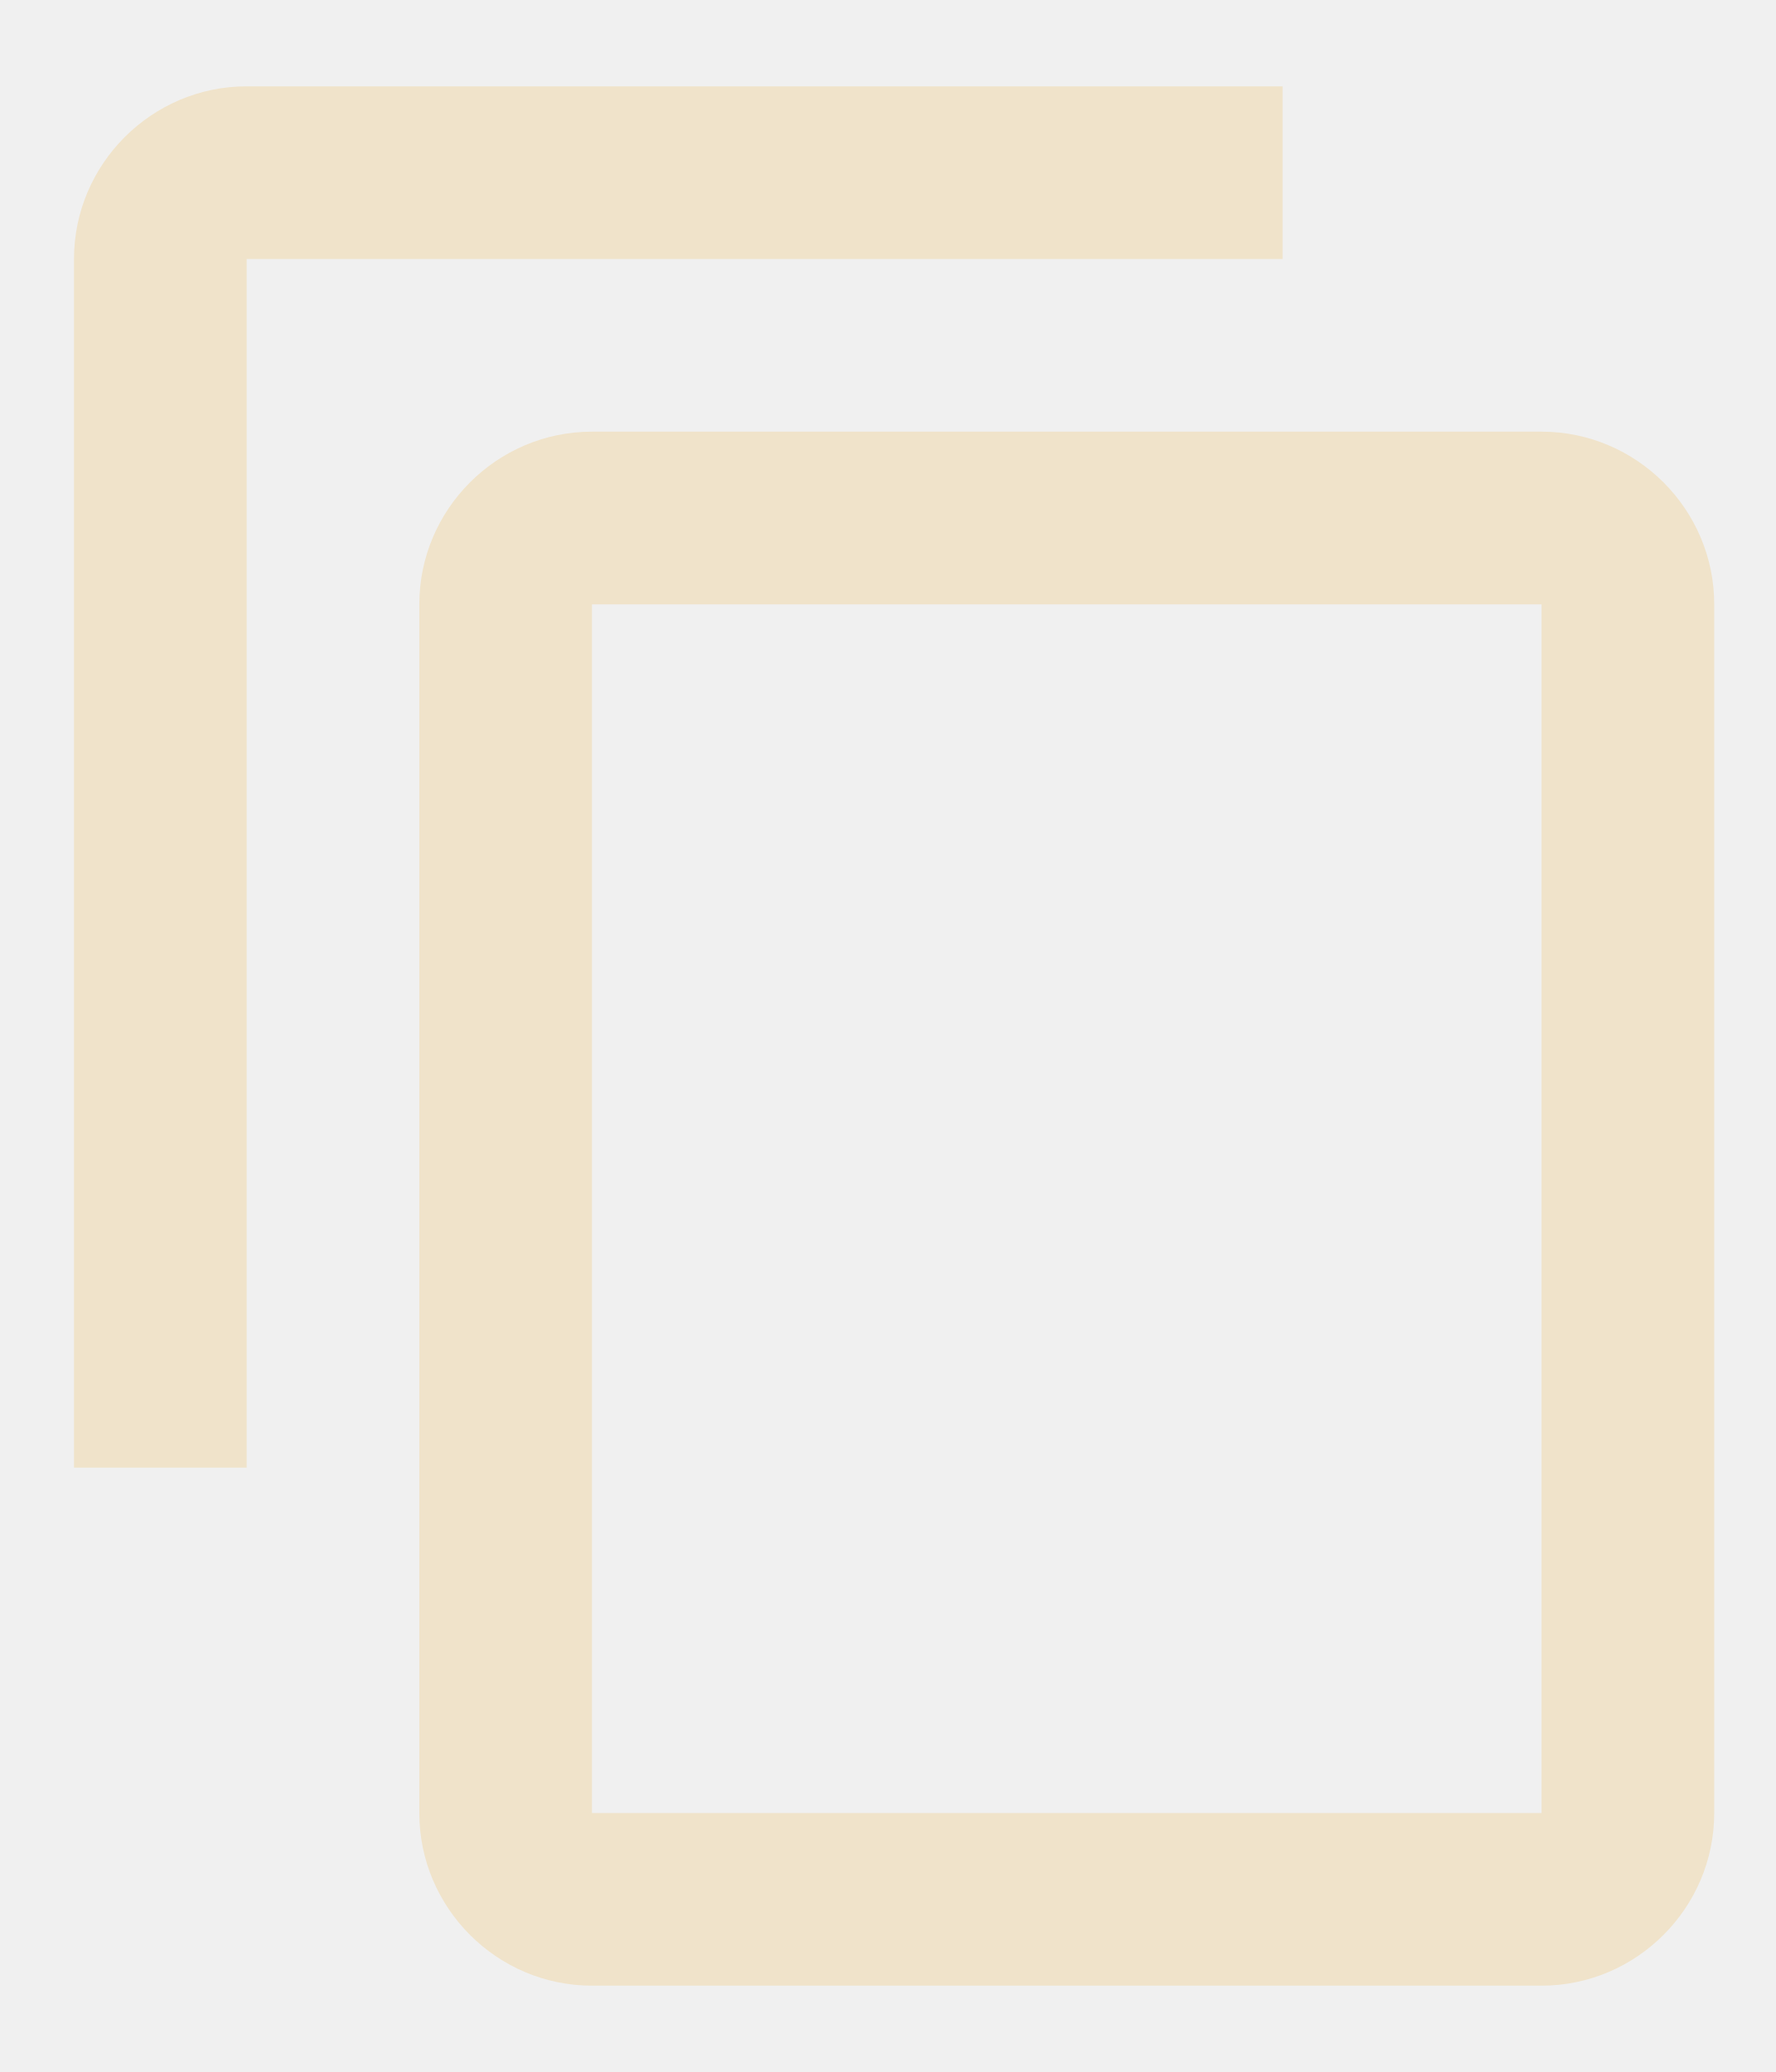
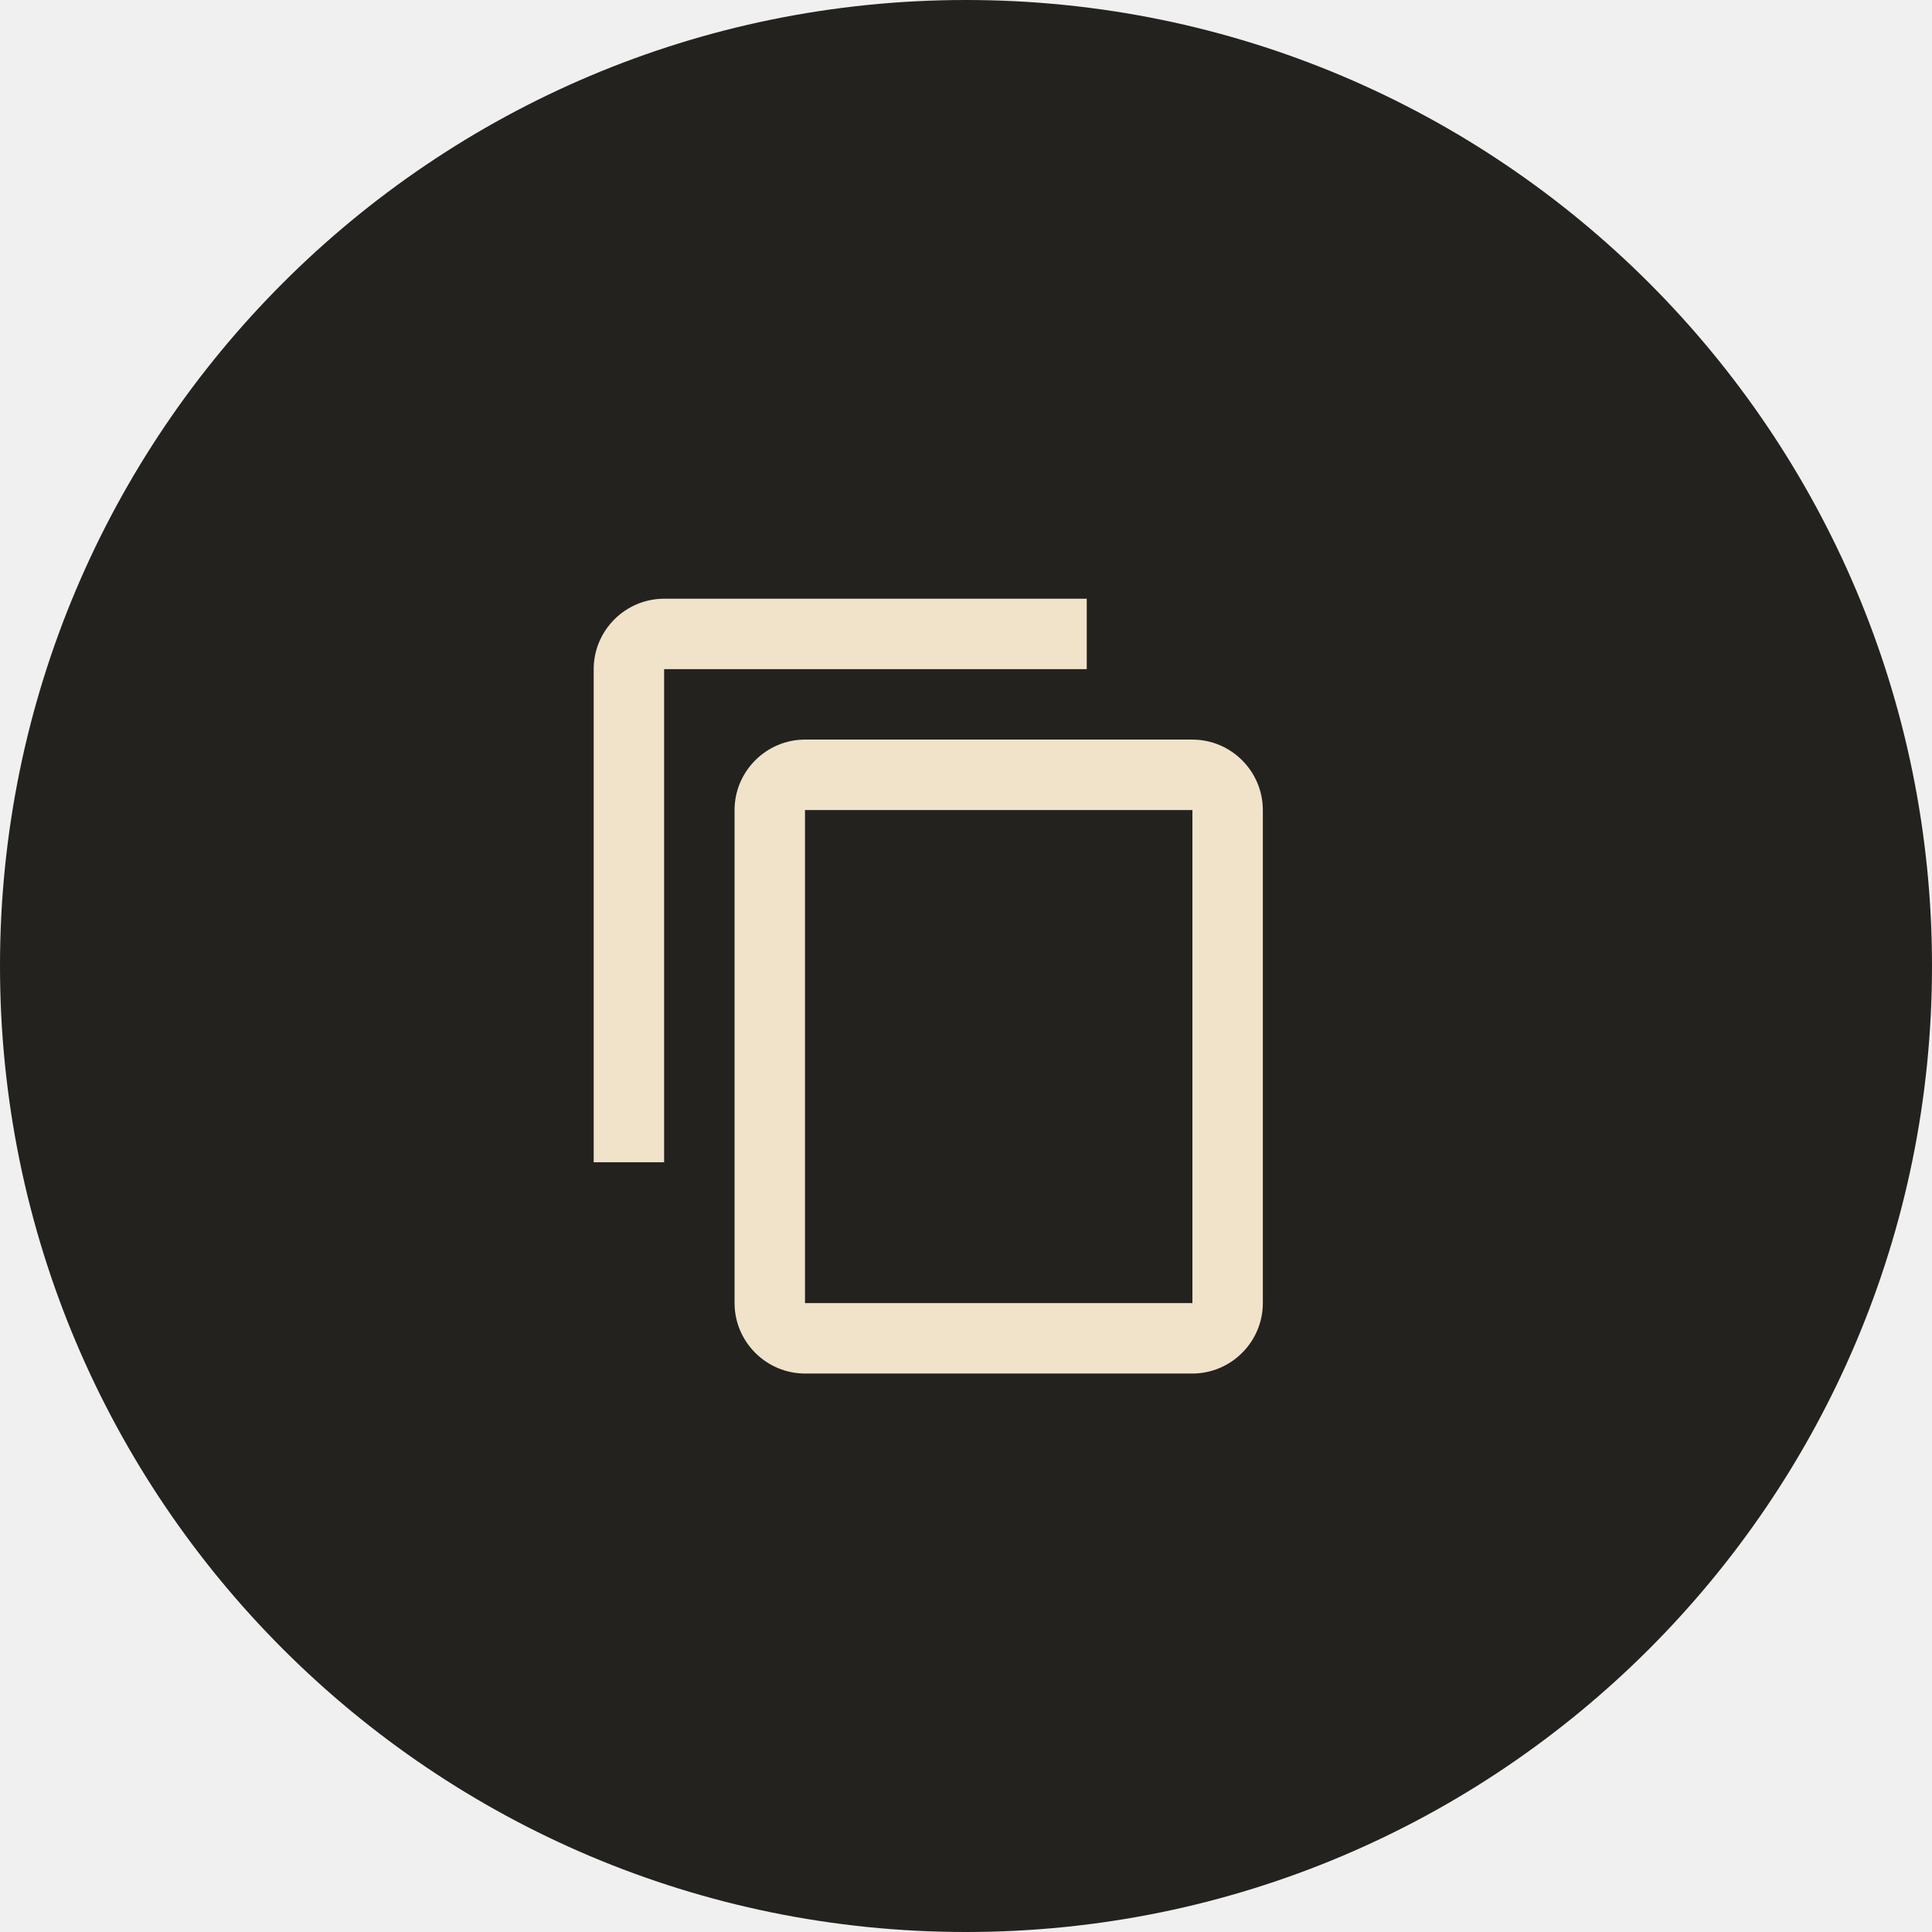
- <svg xmlns="http://www.w3.org/2000/svg" width="18" height="21" viewBox="0 0 18 21" fill="none">
-   <path d="M13 0.875H2.5C1.538 0.875 0.75 1.663 0.75 2.625V14.875H2.5V2.625H13V0.875ZM15.625 4.375H6C5.037 4.375 4.25 5.162 4.25 6.125V18.375C4.25 19.337 5.037 20.125 6 20.125H15.625C16.587 20.125 17.375 19.337 17.375 18.375V6.125C17.375 5.162 16.587 4.375 15.625 4.375ZM15.625 18.375H6V6.125H15.625V18.375Z" fill="#F0E3CA" />
+ <svg xmlns="http://www.w3.org/2000/svg" width="48" height="48" viewBox="0 0 48 48" fill="none">
+   <circle cx="24" cy="24" r="24" fill="#23221F" />
+   <g clip-path="url(#clip0_126_97)">
+     <path d="M27 14.875H16.5C15.537 14.875 14.75 15.662 14.75 16.625V28.875H16.5V16.625H27V14.875ZM29.625 18.375H20C19.038 18.375 18.25 19.163 18.25 20.125V32.375C18.25 33.337 19.038 34.125 20 34.125H29.625C30.587 34.125 31.375 33.337 31.375 32.375V20.125C31.375 19.163 30.587 18.375 29.625 18.375ZM29.625 32.375H20V20.125H29.625V32.375Z" fill="#F0E3CA" />
+   </g>
+   <defs>
+     <clipPath id="clip0_126_97">
+       <rect width="21" height="21" fill="white" transform="translate(13 14)" />
+     </clipPath>
+   </defs>
</svg>
